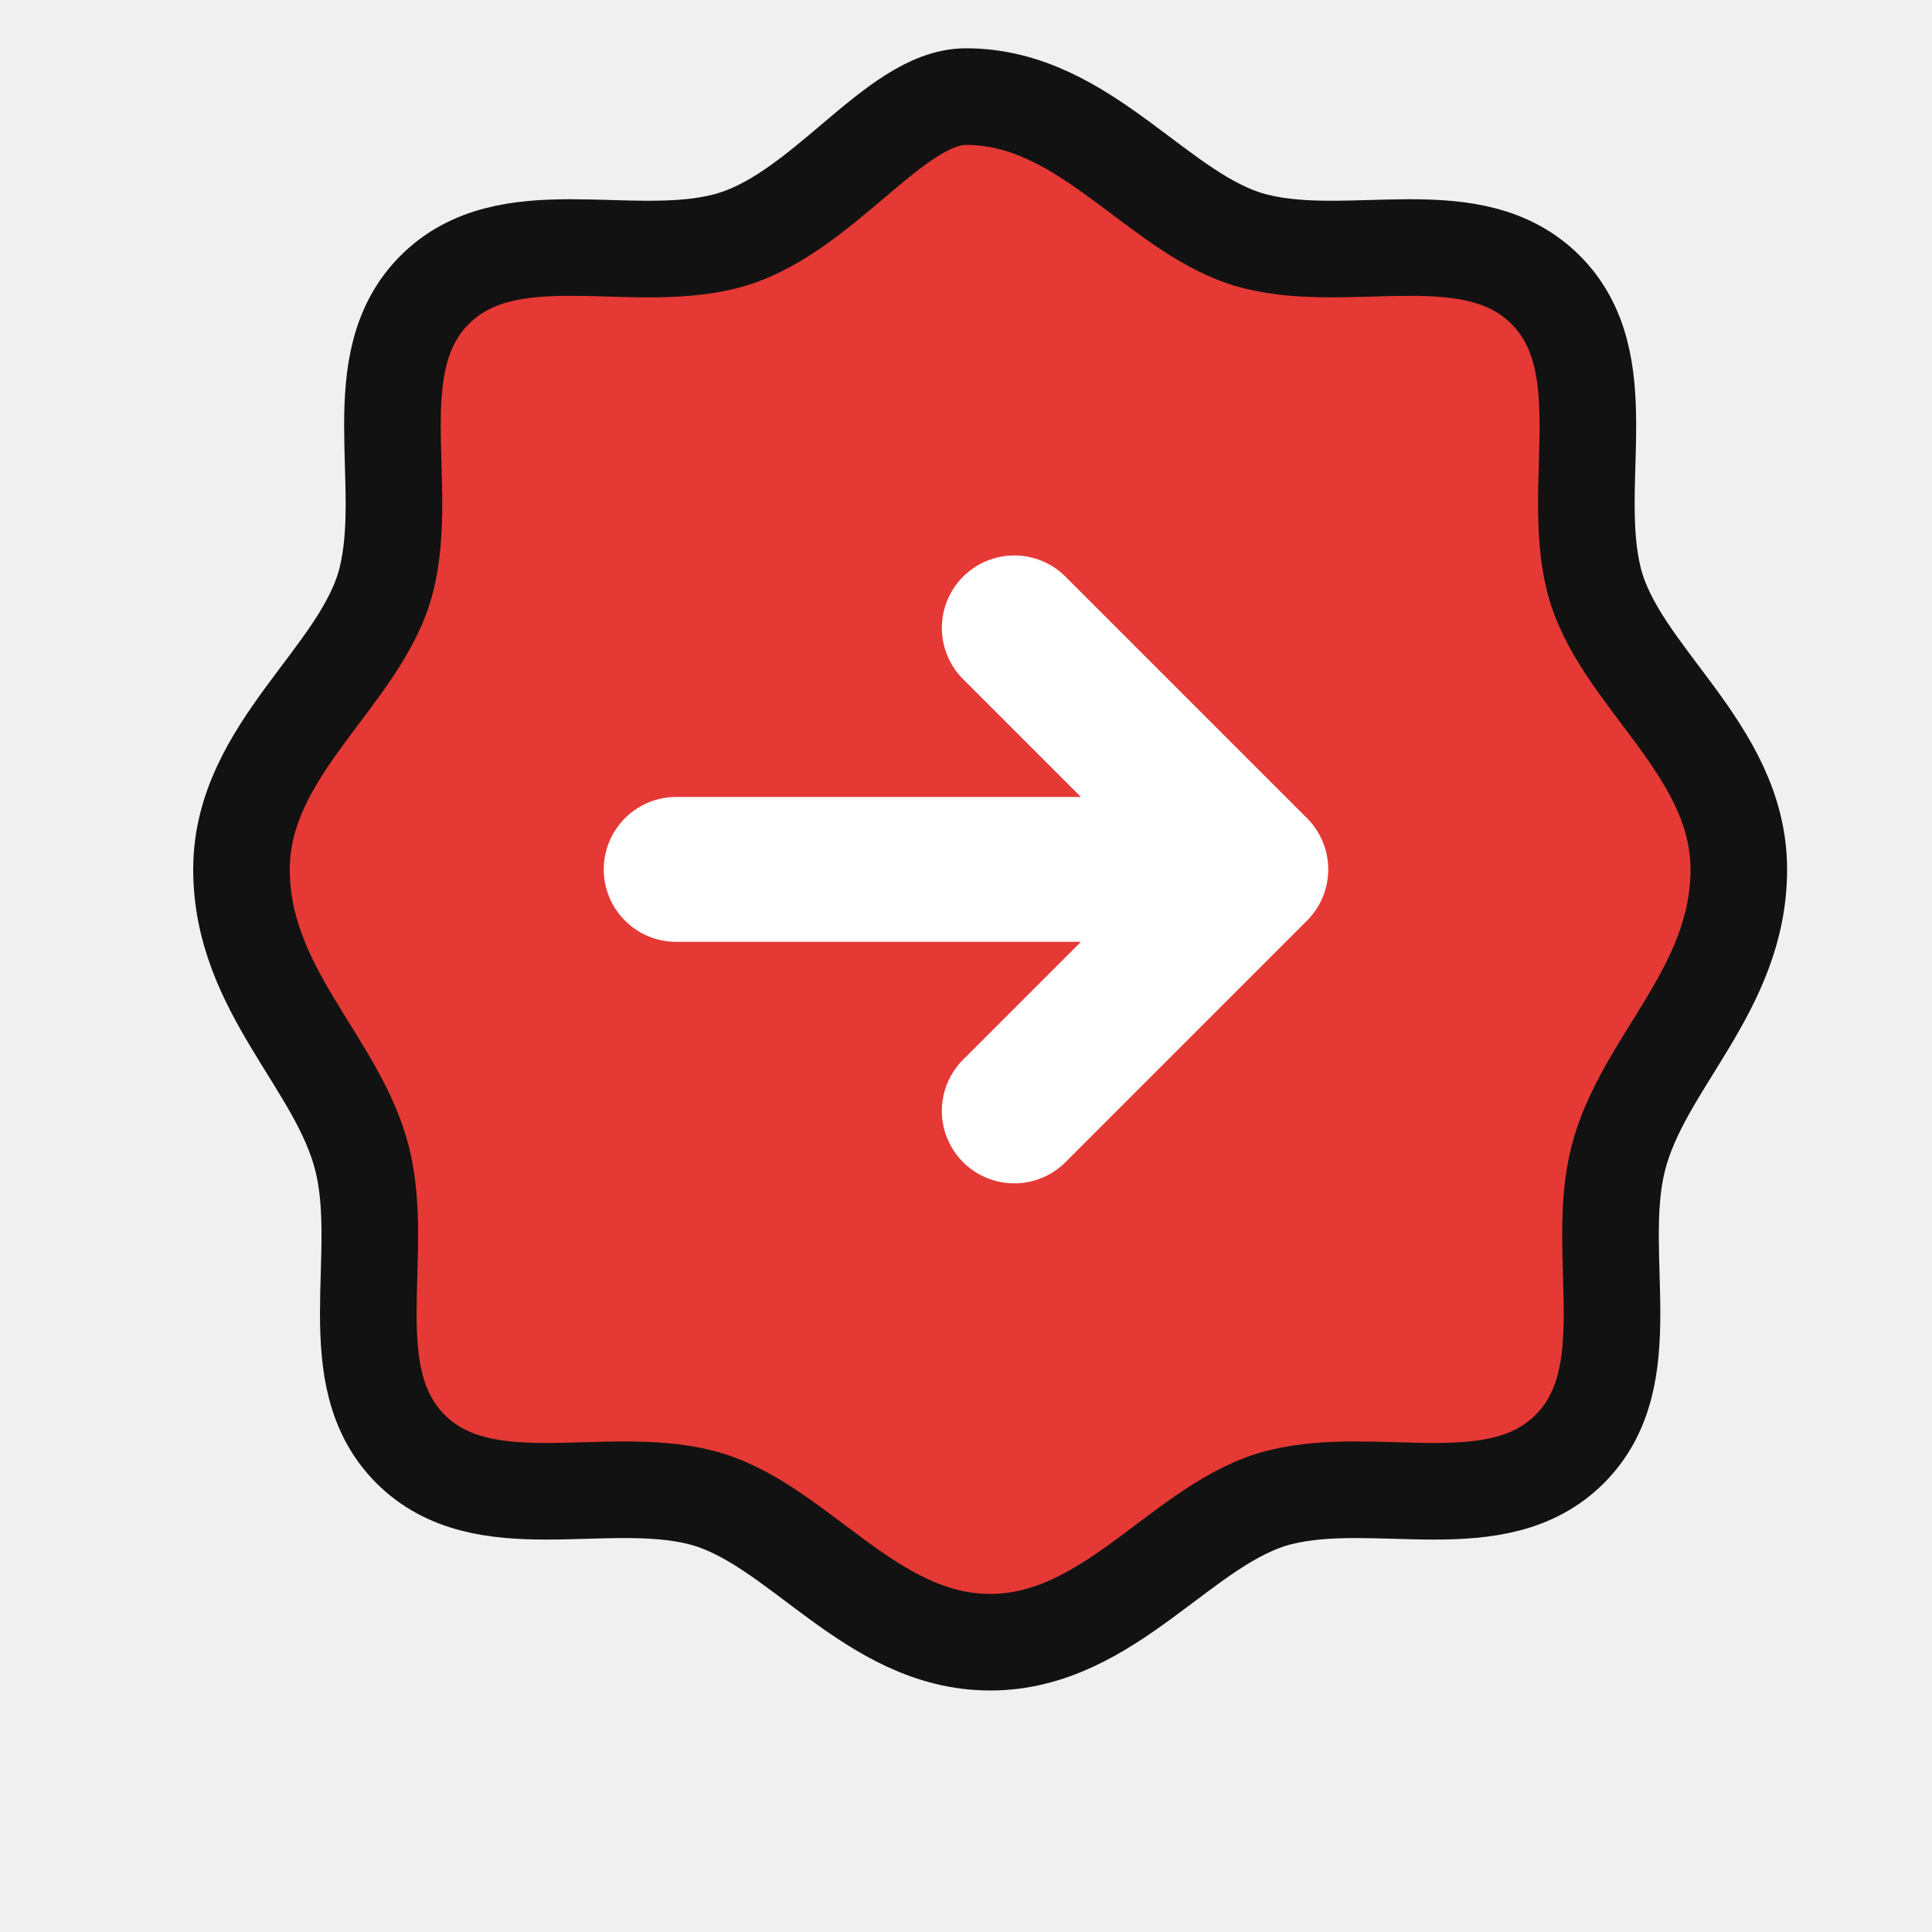
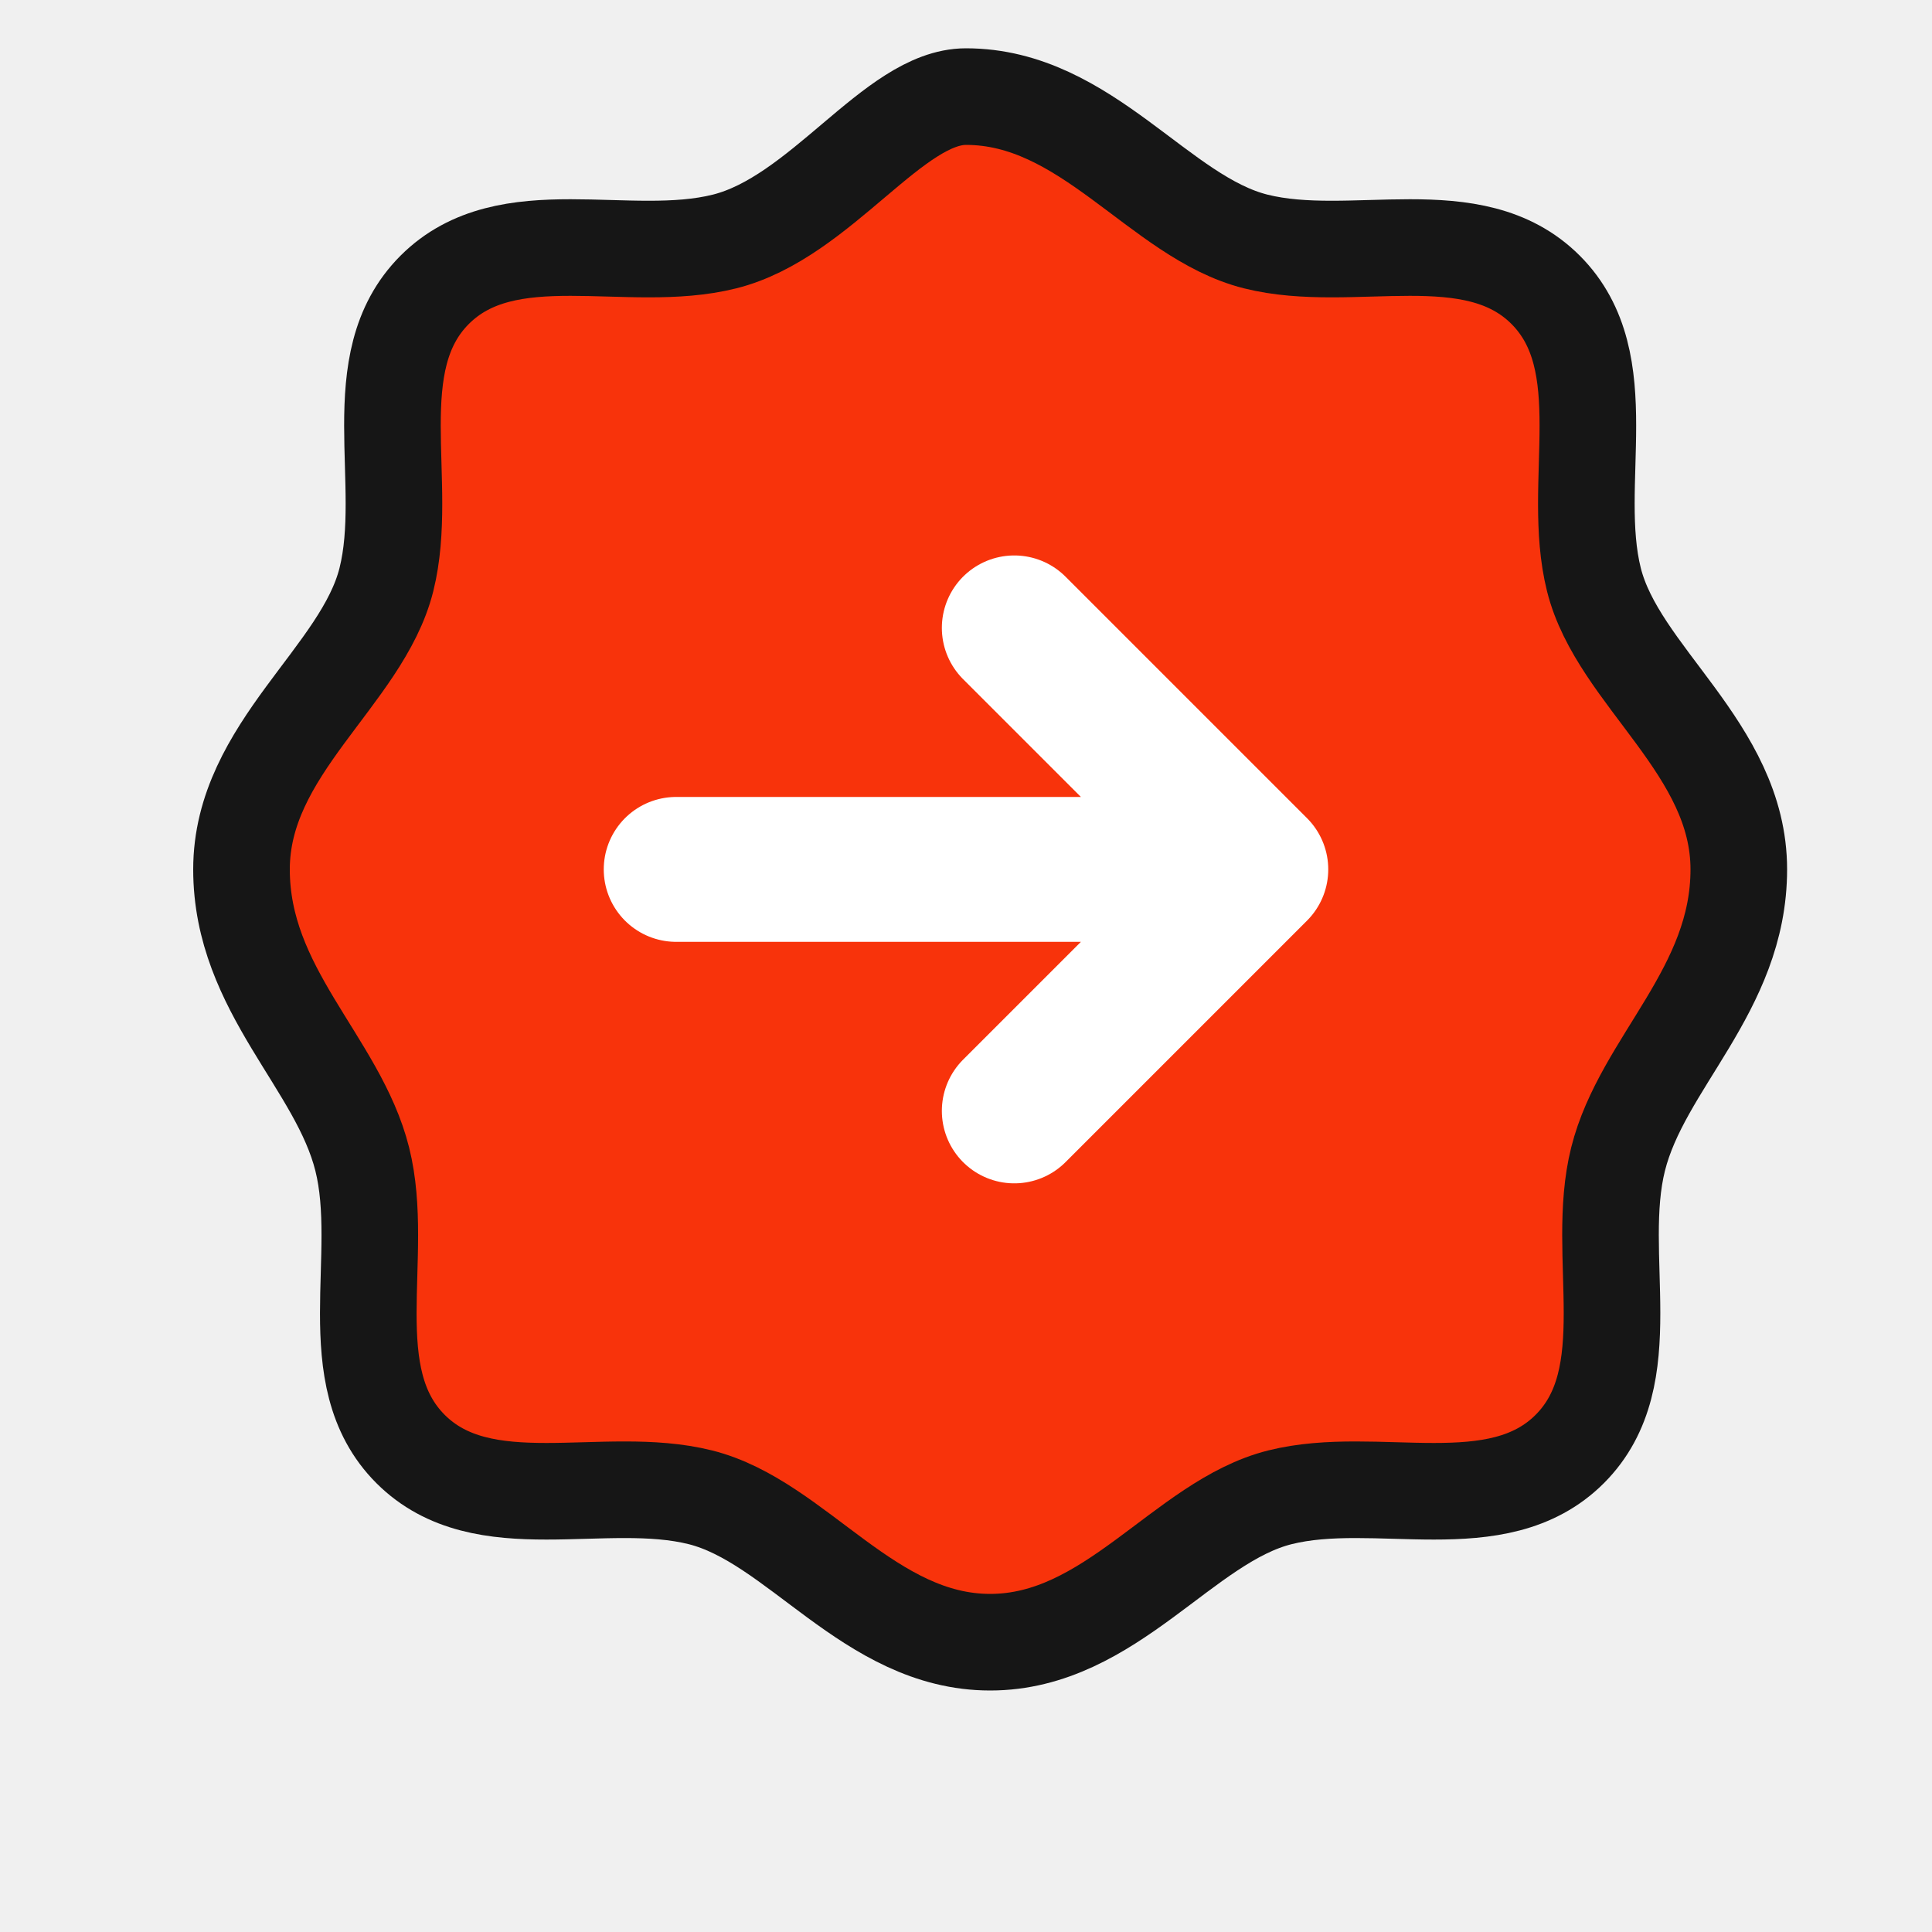
<svg xmlns="http://www.w3.org/2000/svg" viewBox="0 0 40 40" fill="none">
-   <path d="M 20 2             C 22.5 2, 24 4.5, 26 5            C 28 5.5, 30.5 4.5, 32 6            C 33.5 7.5, 32.5 10, 33 12            C 33.5 14, 36 15.5, 36 18            C 36 20.5, 34 22, 33.5 24            C 33 26, 34 28.5, 32.5 30            C 31 31.5, 28.5 30.5, 26.5 31            C 24.5 31.5, 23 34, 20.5 34            C 18 34, 16.5 31.5, 14.5 31            C 12.5 30.5, 10 31.5, 8.5 30            C 7 28.5, 8 26, 7.5 24            C 7 22, 5 20.5, 5 18            C 5 15.5, 7.5 14, 8 12            C 8.5 10, 7.5 7.5, 9 6            C 10.5 4.5, 13 5.5, 15 5            C 17 4.5, 18.5 2, 20 2 Z" fill="#E53935" stroke="#121212" stroke-width="2" stroke-linejoin="round" />
+   <path d="M 20 2             C 22.5 2, 24 4.5, 26 5            C 28 5.5, 30.5 4.5, 32 6            C 33.5 7.5, 32.5 10, 33 12            C 33.5 14, 36 15.5, 36 18            C 36 20.5, 34 22, 33.5 24            C 33 26, 34 28.5, 32.5 30            C 31 31.5, 28.5 30.5, 26.5 31            C 24.5 31.5, 23 34, 20.5 34            C 18 34, 16.5 31.5, 14.5 31            C 12.5 30.5, 10 31.5, 8.5 30            C 7 28.5, 8 26, 7.5 24            C 7 22, 5 20.5, 5 18            C 5 15.5, 7.5 14, 8 12            C 8.5 10, 7.5 7.5, 9 6            C 10.5 4.5, 13 5.5, 15 5            C 17 4.5, 18.5 2, 20 2 Z" fill="#F8330B" stroke="#161616" stroke-width="2" stroke-linejoin="round" />
  <path d="M 14 18 L 26 18 M 21 13 L 26 18 L 21 23" stroke="#FFFFFF" stroke-width="3" stroke-linecap="round" stroke-linejoin="round" />
</svg>
